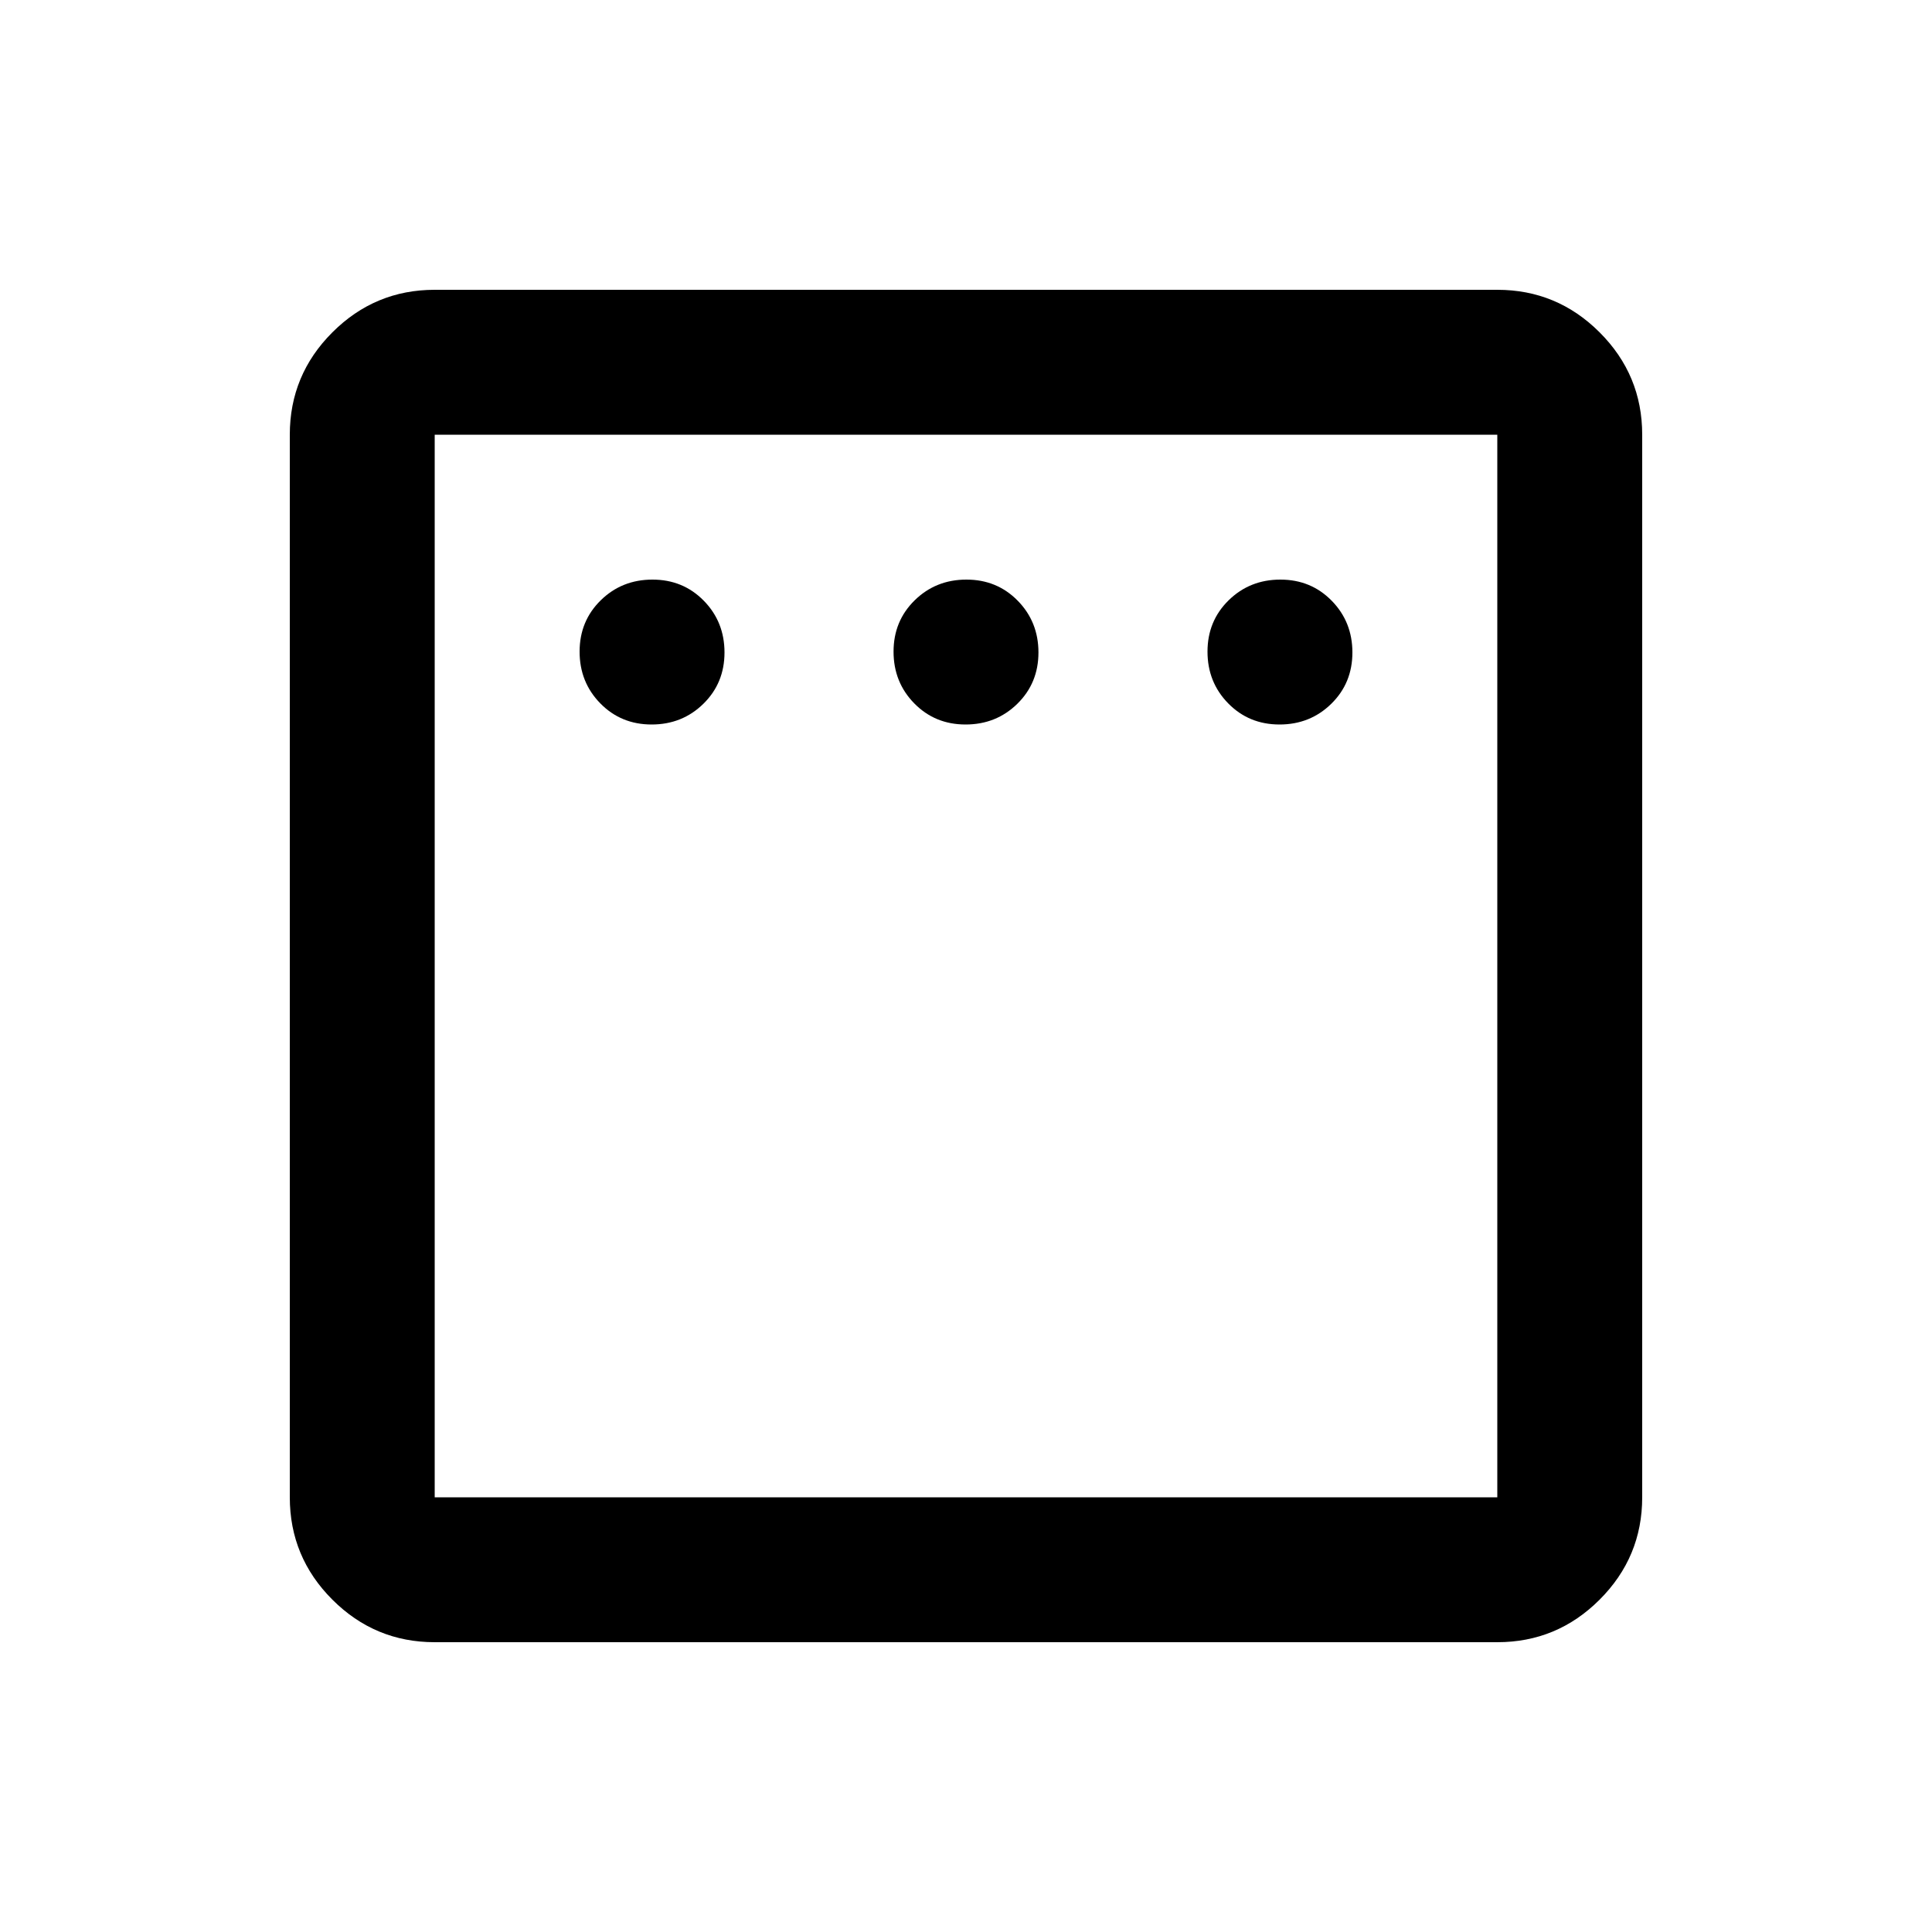
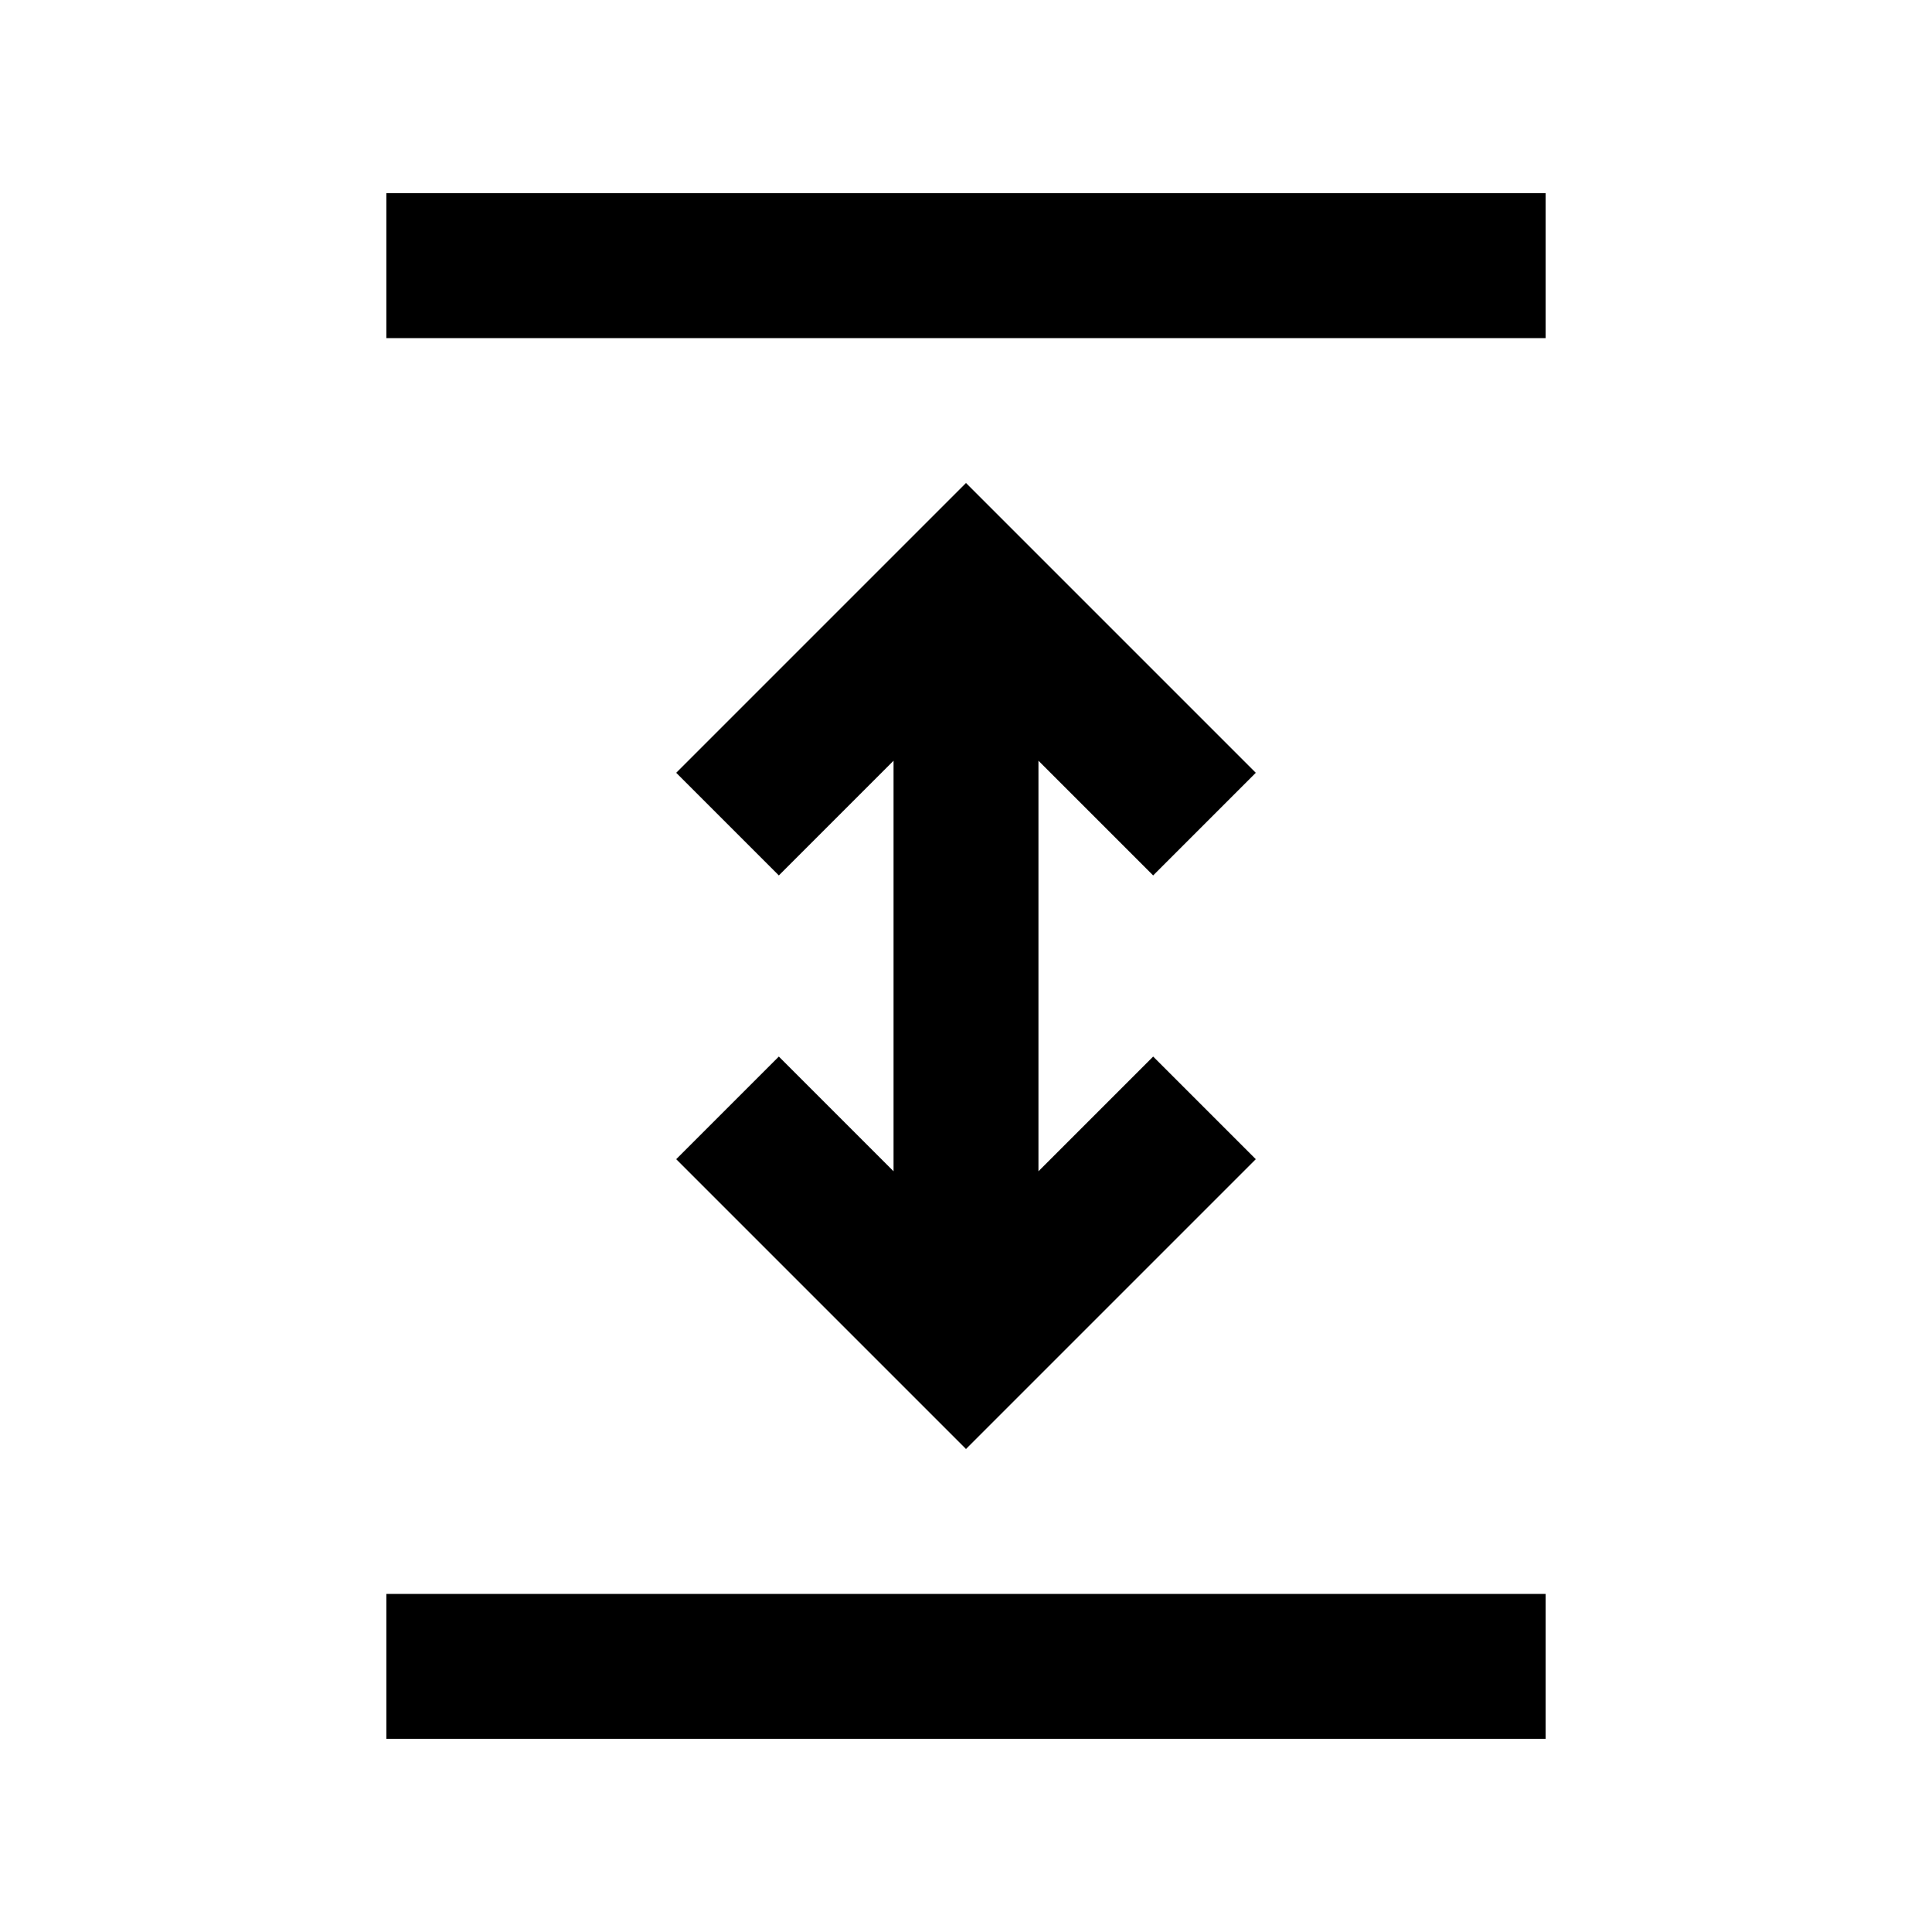
<svg xmlns="http://www.w3.org/2000/svg" height="20" viewBox="0 -960 960 960" width="20">
-   <path d="M323.789-600Q339-600 349.5-610.289q10.5-10.29 10.5-25.5Q360-651 349.711-661.5q-10.29-10.5-25.5-10.5Q309-672 298.5-661.711q-10.5 10.29-10.5 25.5Q288-621 298.289-610.5q10.29 10.5 25.5 10.5Zm156 0Q495-600 505.5-610.289q10.5-10.29 10.5-25.5Q516-651 505.711-661.5q-10.29-10.5-25.5-10.5Q465-672 454.5-661.711q-10.5 10.29-10.5 25.5Q444-621 454.289-610.5q10.29 10.5 25.5 10.5Zm156 0Q651-600 661.5-610.289q10.5-10.29 10.5-25.5Q672-651 661.711-661.5q-10.29-10.5-25.5-10.5Q621-672 610.5-661.711q-10.5 10.29-10.5 25.5Q600-621 610.289-610.5q10.29 10.5 25.5 10.5ZM216-144q-29.7 0-50.85-21.15Q144-186.3 144-216v-528q0-29.7 21.15-50.85Q186.3-816 216-816h528q29.7 0 50.85 21.15Q816-773.7 816-744v528q0 29.7-21.15 50.85Q773.7-144 744-144H216Zm0-72h528v-528H216v528Zm0-528v528-528Z" />
+   <path d="M192-96v-72h576v72H192Zm288-144L336-384l51-51 57 57v-204l-57 57-51-51 144-144 144 144-51 51-57-57v204l57-57 51 51-144 144ZM192-792v-72h576v72H192Z" />
</svg>
